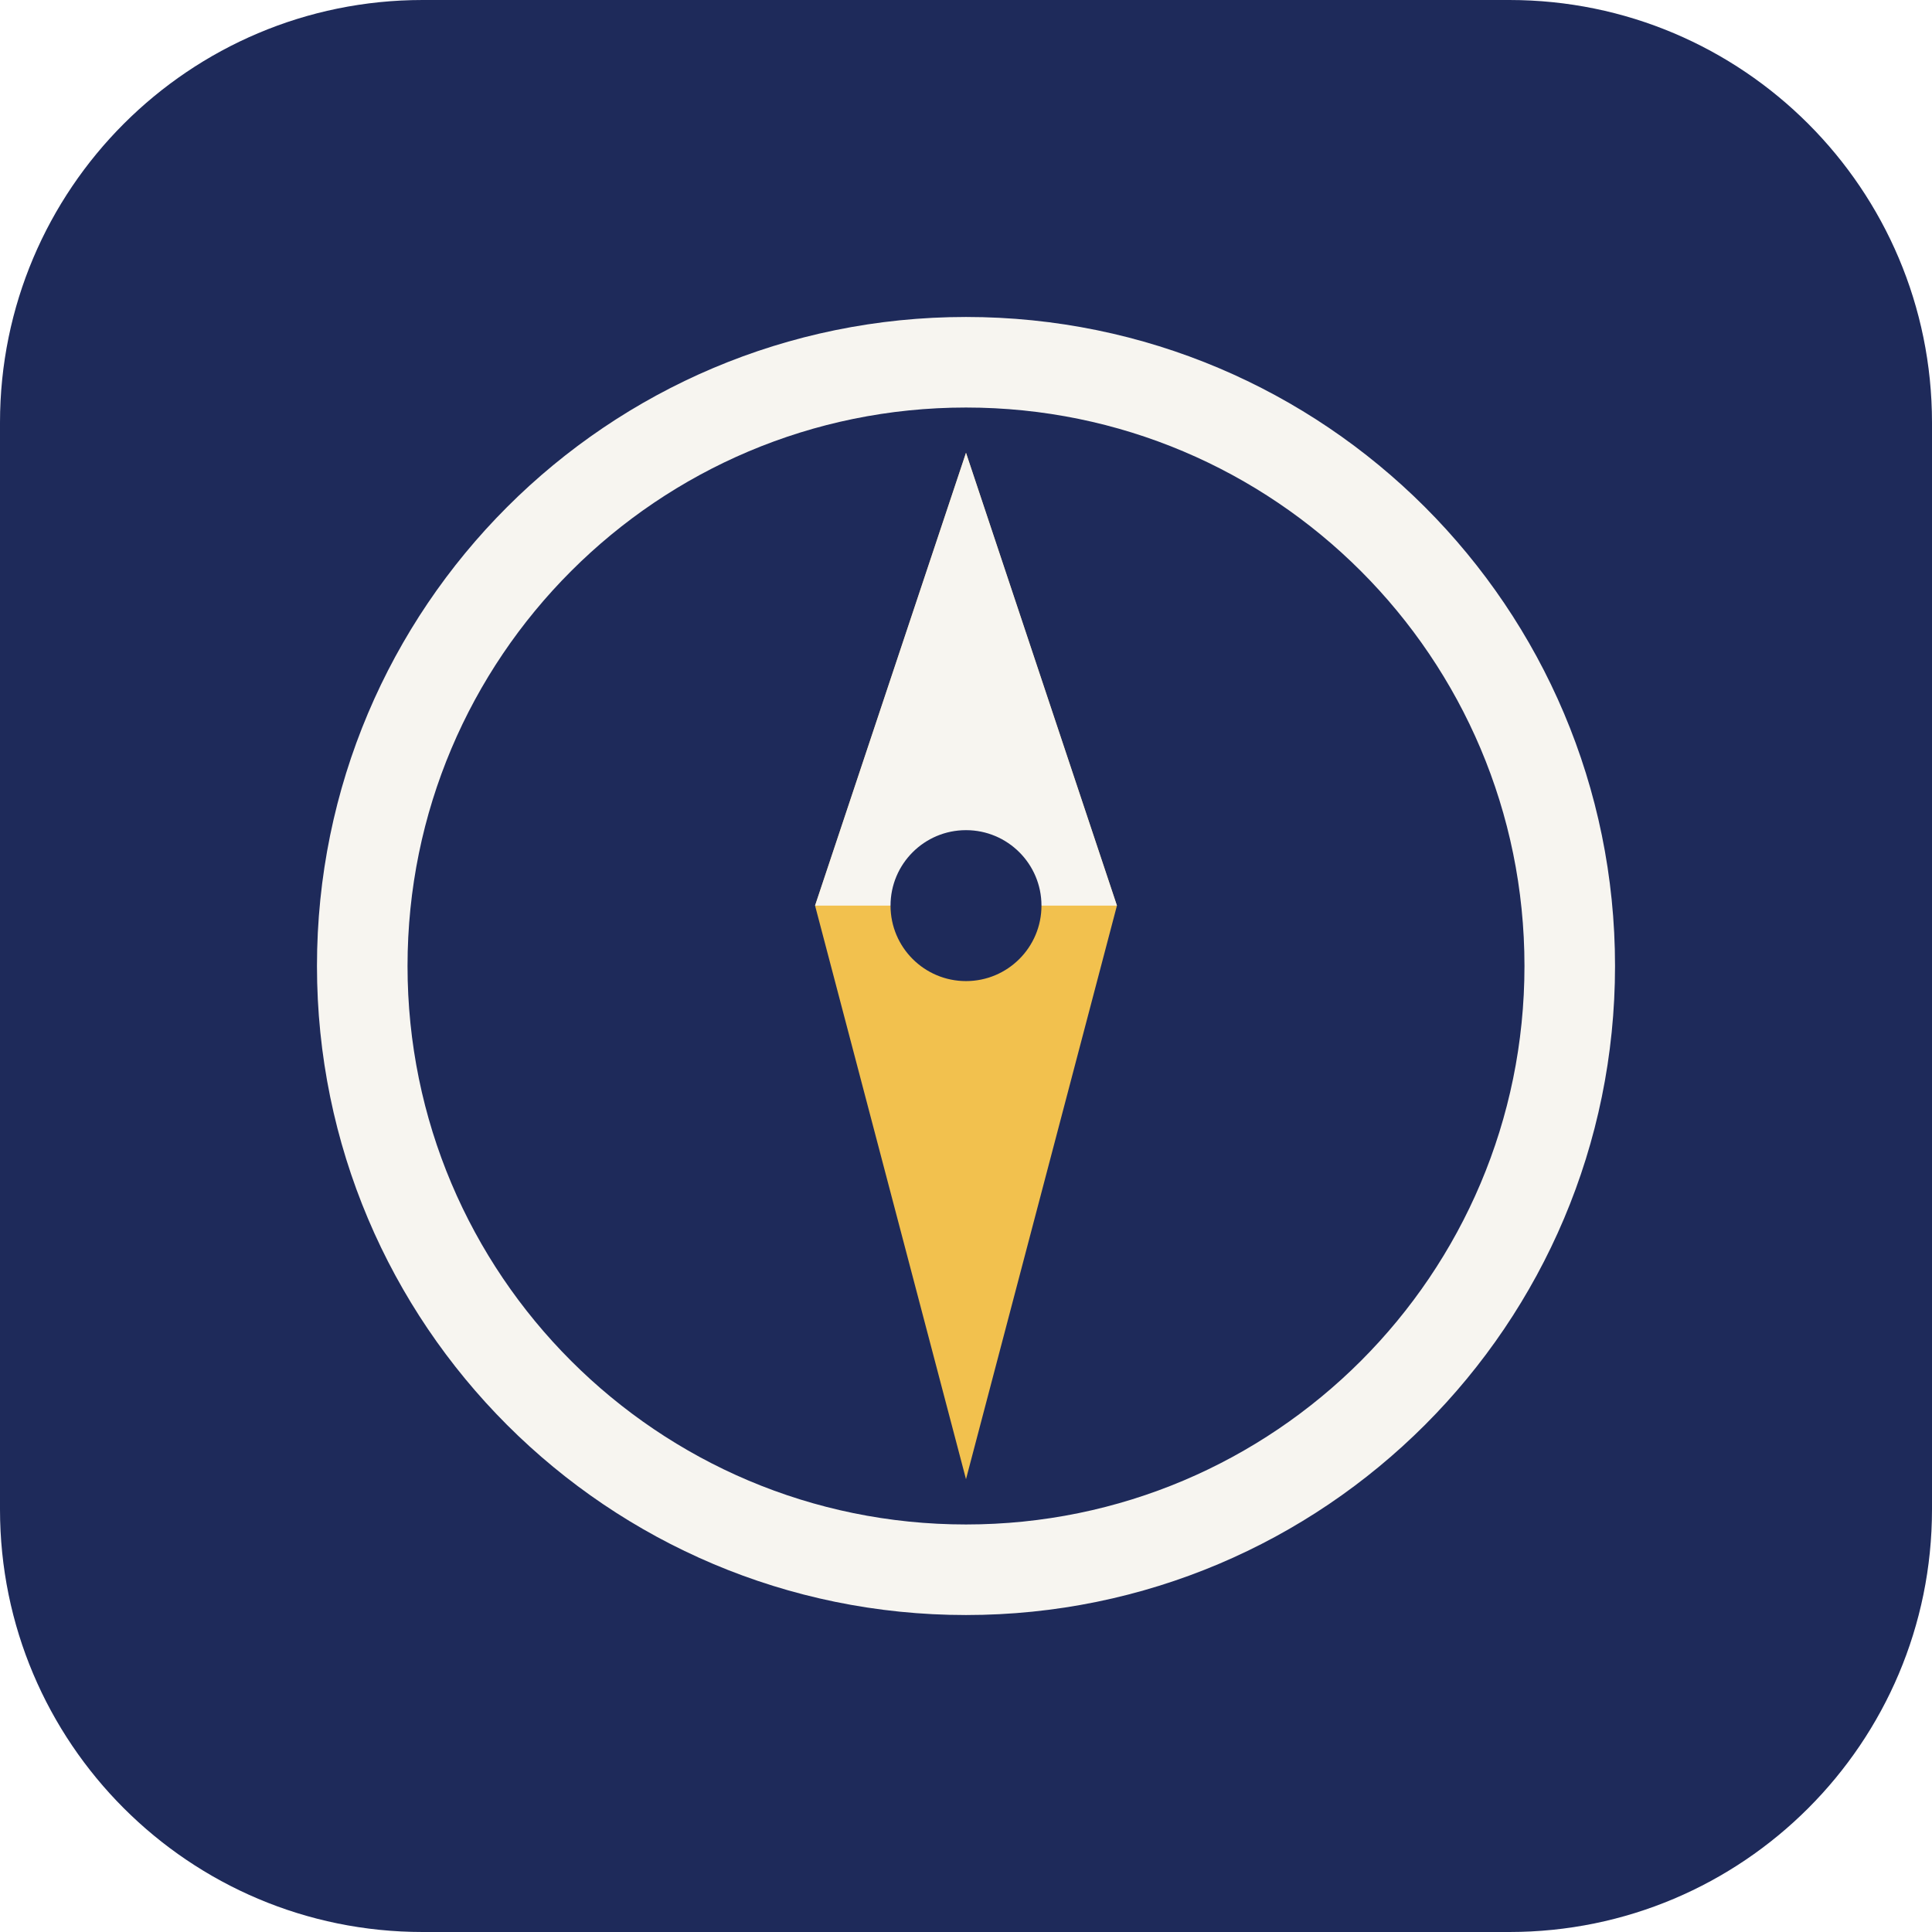
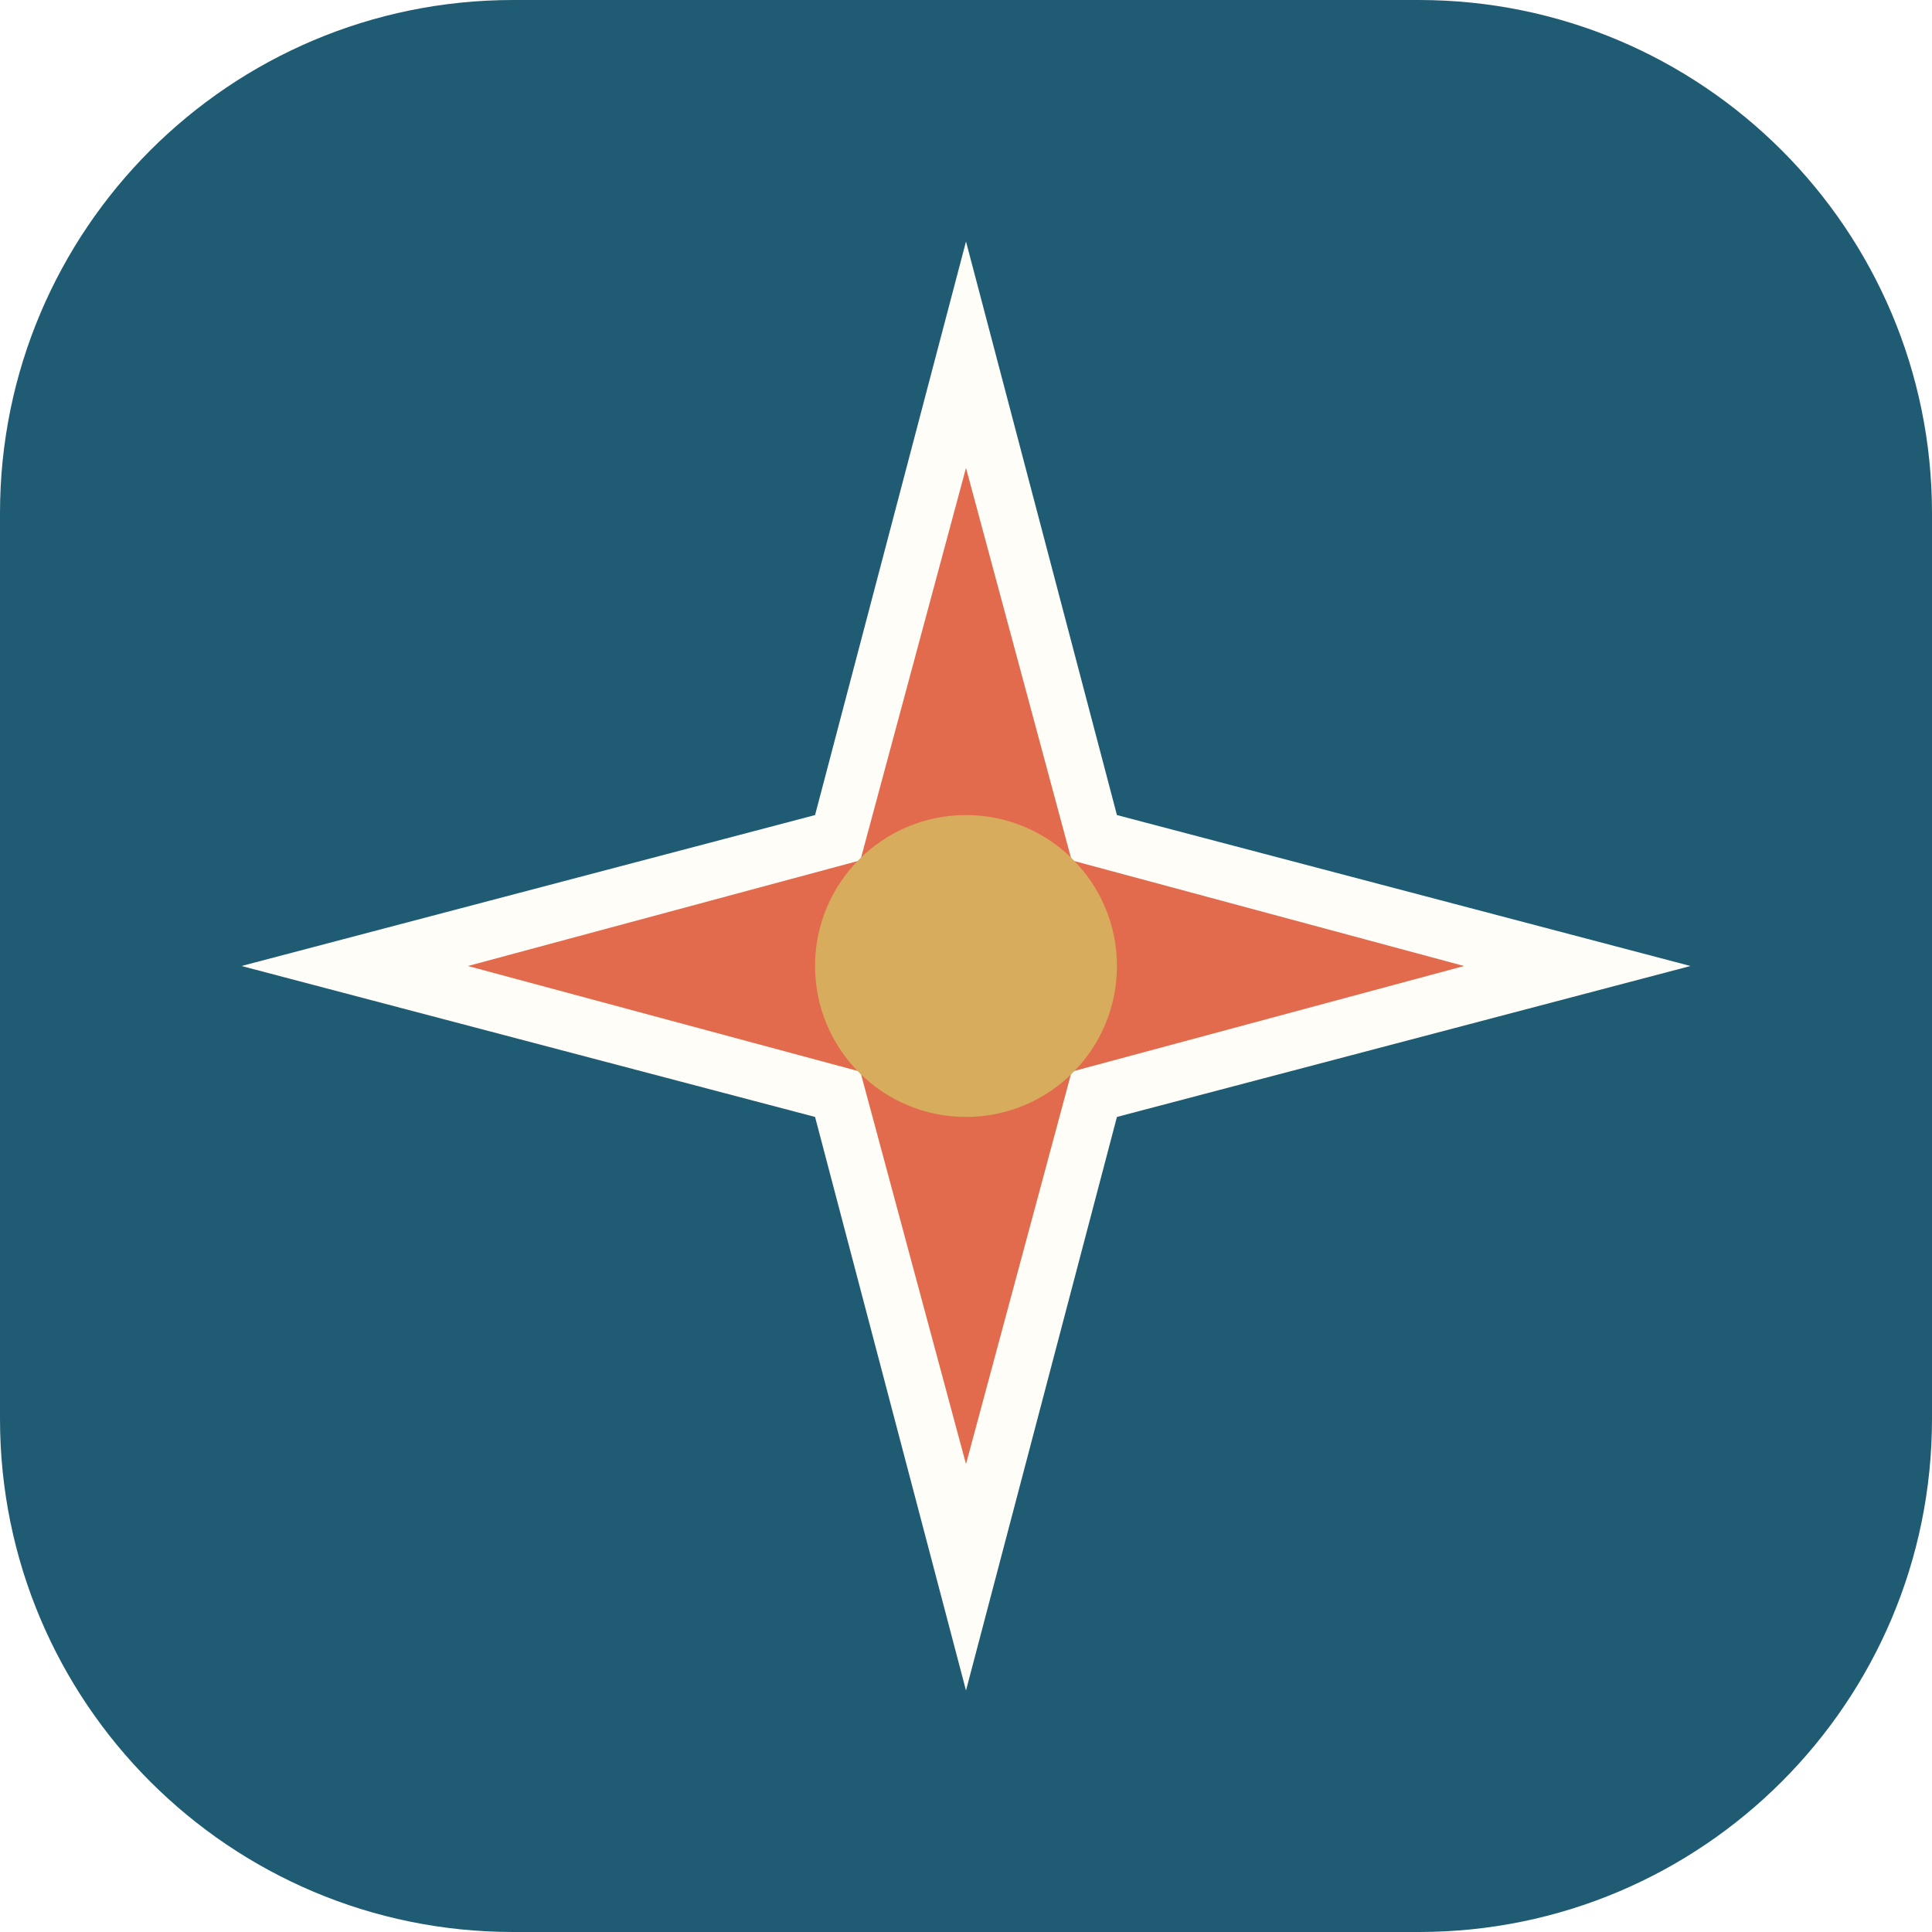
<svg xmlns="http://www.w3.org/2000/svg" viewBox="0 0 128 128">
-   <rect width="128" height="128" rx="28" fill="#1e2a5a" />
-   <circle cx="64" cy="64" r="40" fill="none" stroke="#f7f5f0" stroke-width="6" />
-   <path d="M64 30 L74 60 L64 98 L54 60 Z" fill="#f2c14e" />
-   <path d="M64 30 L74 60 L54 60 Z" fill="#f7f5f0" />
-   <circle cx="64" cy="60" r="5" fill="#1e2a5a" />
+   <rect width="128" height="128" rx="34" fill="#1f5b73" />
+   <path d="M64 16 74 54l38 10-38 10-10 38-10-38-38-10 38-10 10-38Z" fill="#fffdf7" />
+   <path d="m64 31 7 26 26 7-26 7-7 26-7-26-26-7 26-7 7-26Z" fill="#e36b4d" />
+   <circle cx="64" cy="64" r="10" fill="#d7ad5d" />
</svg>
